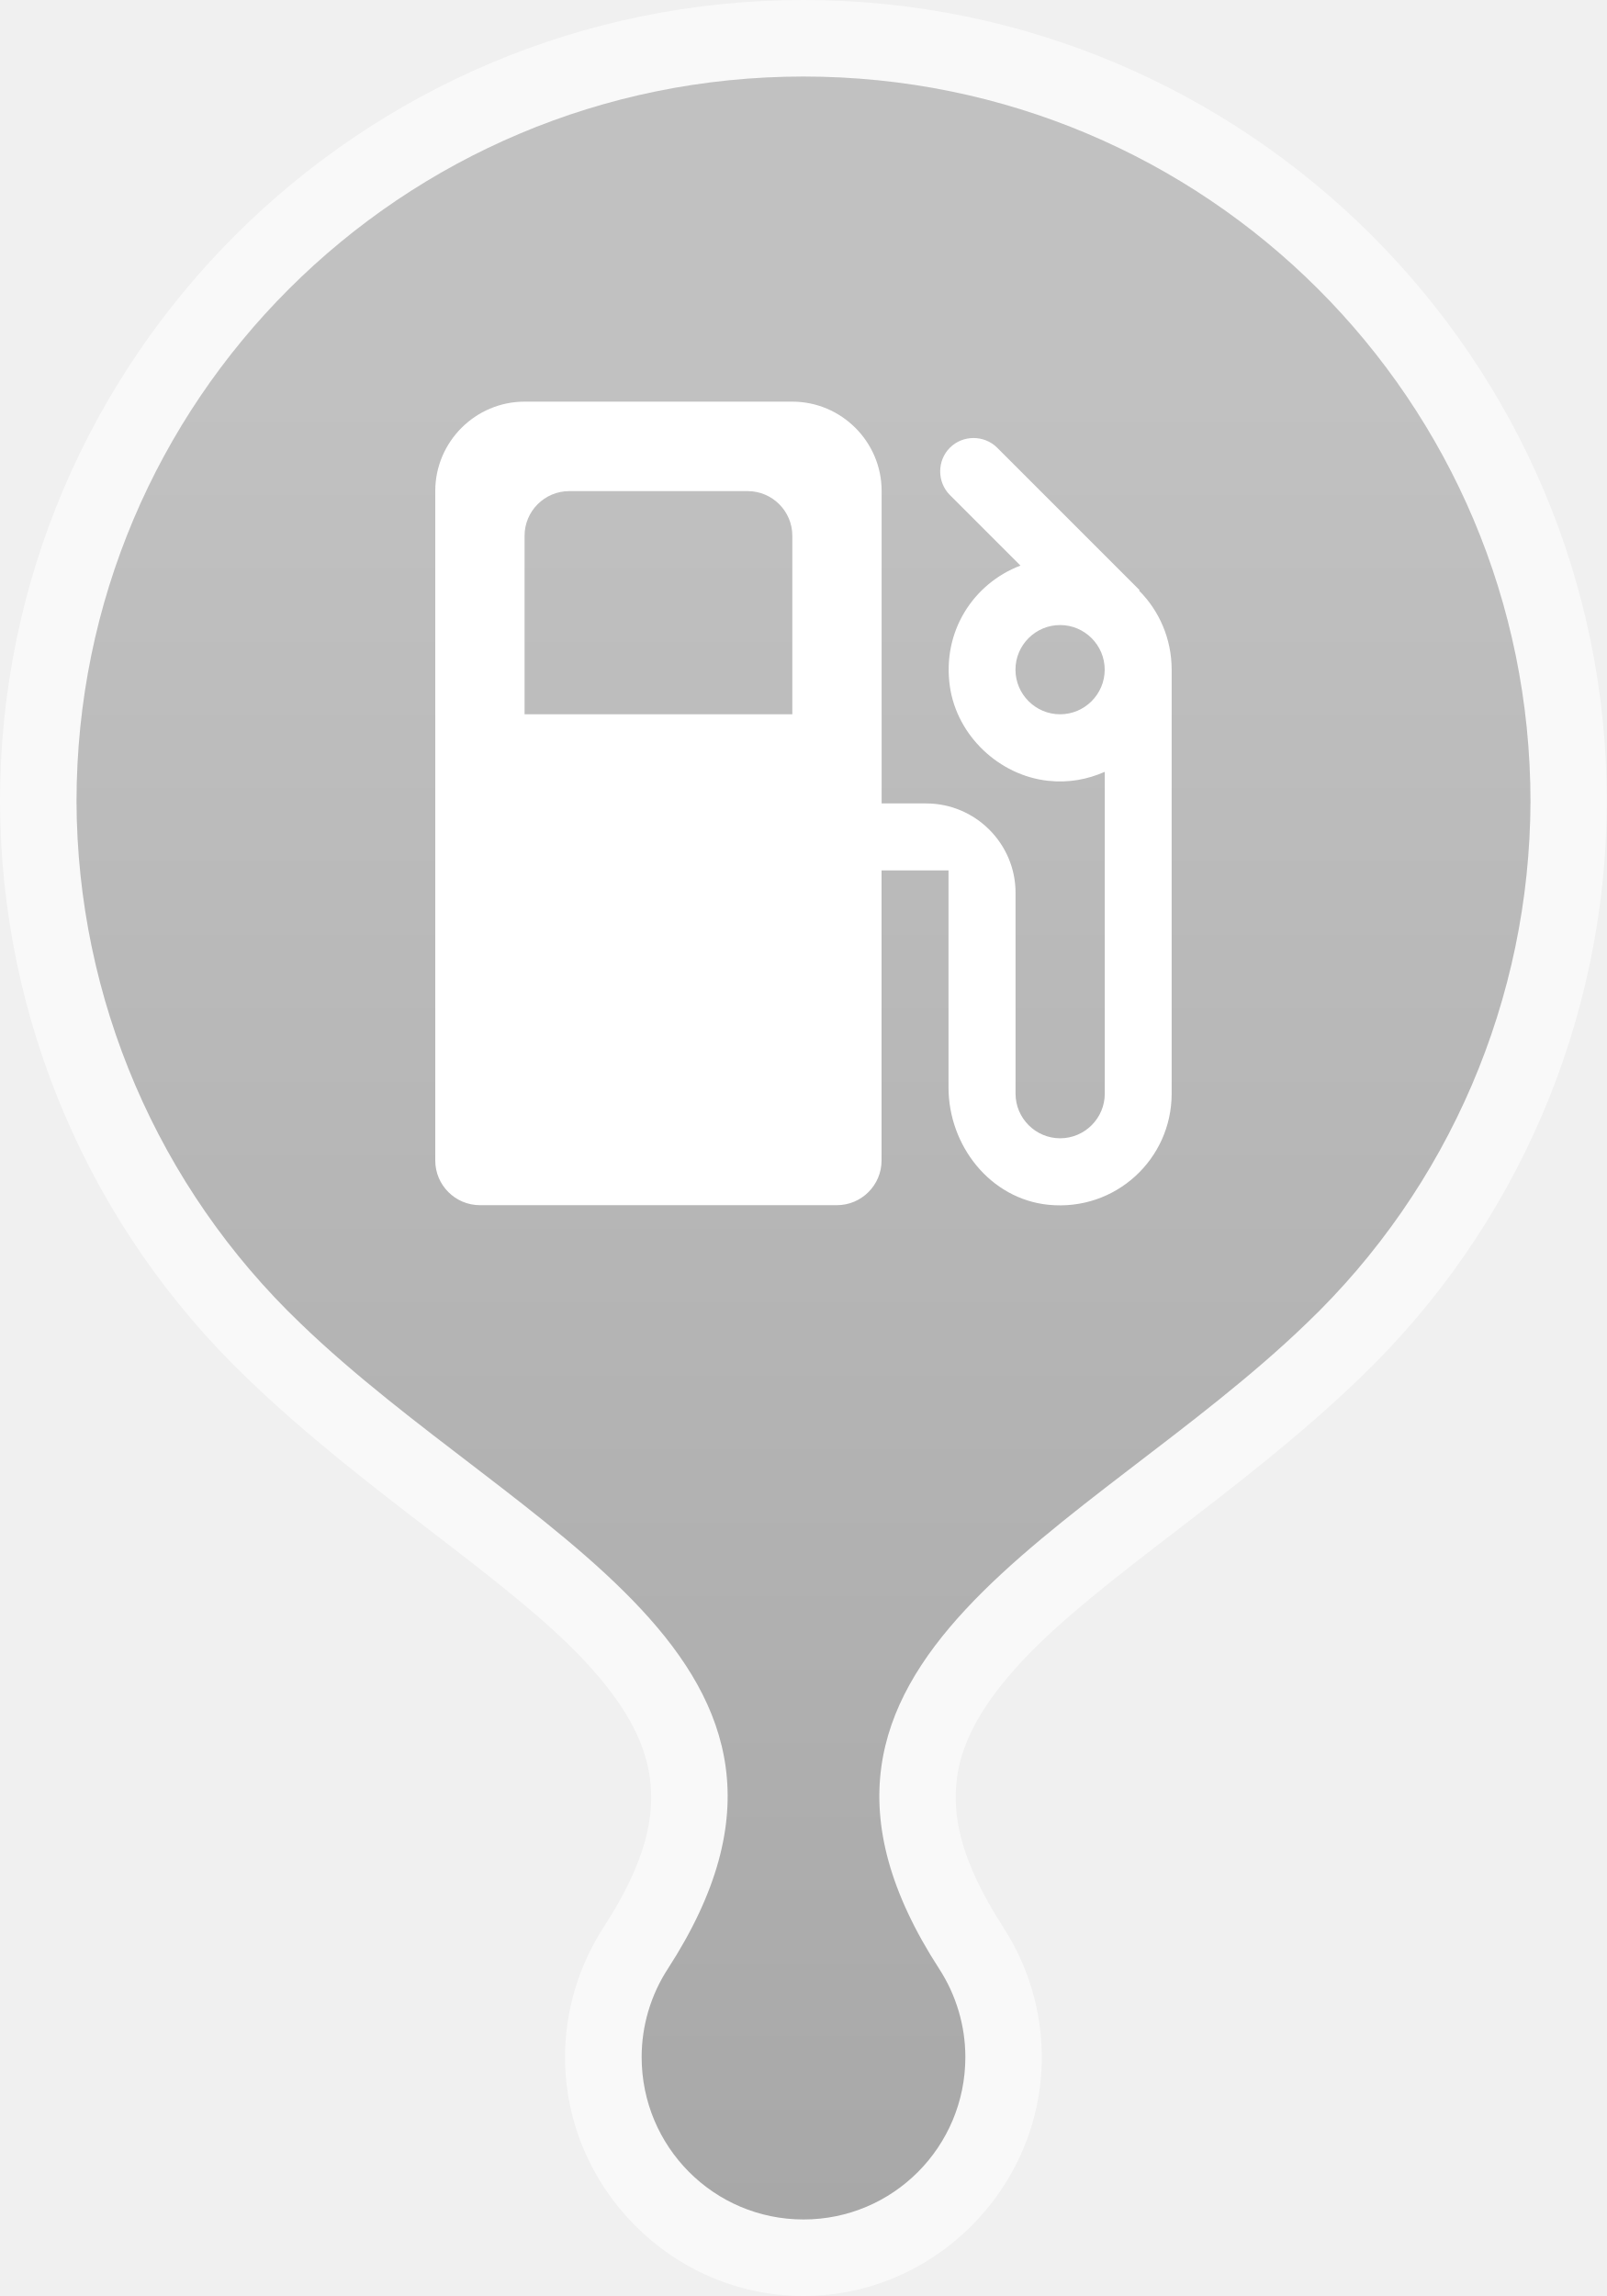
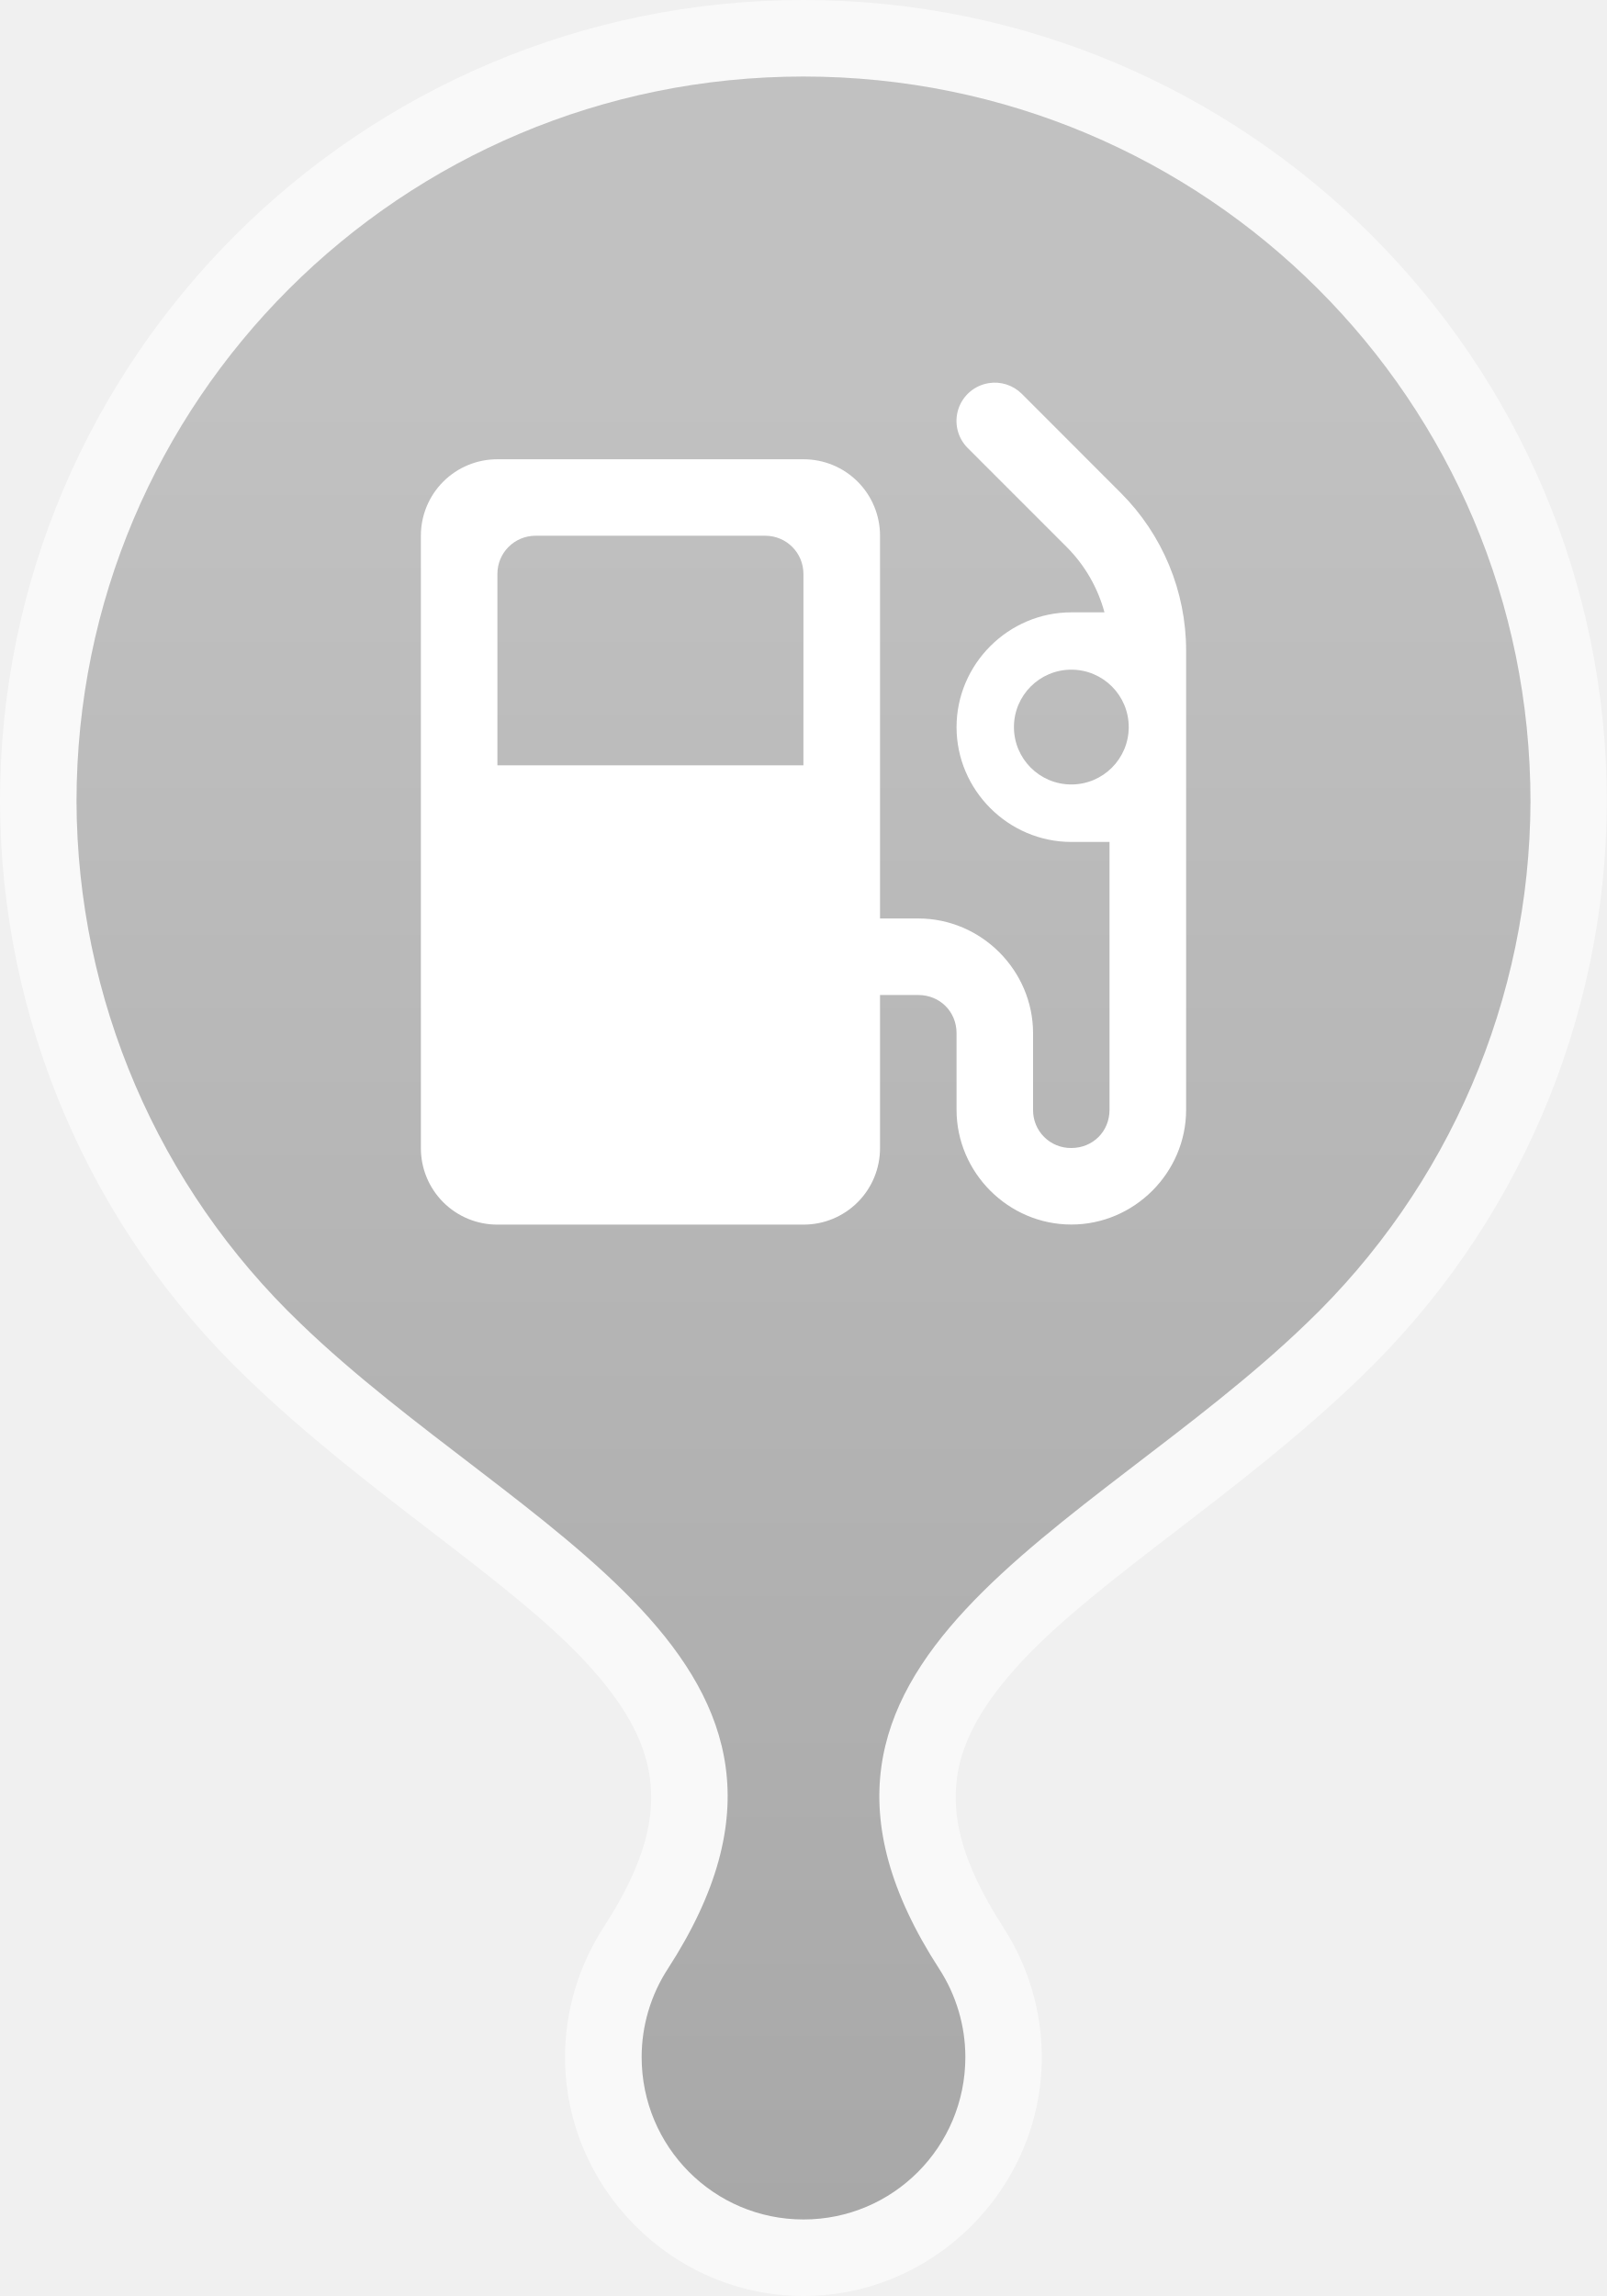
<svg xmlns="http://www.w3.org/2000/svg" width="21" height="30" version="1.1" viewBox="0 0 21 30" xml:space="preserve">
  <defs>
    <linearGradient id="linearGradient1" x1="10.5" x2="10.5" y1="5" y2="29" gradientUnits="userSpaceOnUse">
      <stop stop-color="#545454" stop-opacity=".298" offset="0" />
      <stop stop-color="#000" stop-opacity=".298" offset="1" />
    </linearGradient>
  </defs>
  <path d="m10.5 0c-5.8 0-10.5 4.702-10.5 10.475v4e-3c0.009 2.846 1.178 5.566 3.234 7.533 1.55 1.496 3.406 2.615 4.414 3.699 0.504 0.542 0.777 1.025 0.844 1.516 0.067 0.49-0.038 1.082-0.604 1.955-0.327 0.505-0.504 1.095-0.504 1.697 8.05e-5 1.708 1.403 3.121 3.115 3.121 1.712-8e-5 3.115-1.413 3.115-3.121-1e-4 -0.602-0.176-1.192-0.504-1.697v-2e-3c-0.564-0.871-0.67-1.463-0.604-1.953 0.067-0.49 0.34-0.973 0.844-1.516 1.008-1.085 2.864-2.204 4.414-3.699 2.057-1.967 3.225-4.687 3.234-7.533v-4e-3c-6.1e-5 -5.772-4.7-10.475-10.5-10.475zm0 1c5.263 0 9.5 4.242 9.5 9.475-0.008 2.576-1.065 5.038-2.928 6.818-2.861 2.76-7.416 4.393-4.799 8.432 0.223 0.344 0.342 0.745 0.342 1.154-5.5e-5 1.171-0.944 2.121-2.115 2.121-1.171-5.5e-5 -2.115-0.95-2.115-2.121 6.83e-5 -0.41 0.119-0.811 0.342-1.154 2.617-4.038-1.938-5.672-4.799-8.432-1.862-1.78-2.919-4.242-2.928-6.818 5.52e-5 -5.233 4.237-9.475 9.5-9.475z" fill="#fff" opacity=".6" />
  <path d="m10.5 1c5.263 0 9.5 4.242 9.5 9.475-0.008 2.576-1.065 5.038-2.928 6.818-2.861 2.76-7.416 4.393-4.799 8.432 0.223 0.344 0.342 0.745 0.342 1.154-5.5e-5 1.171-0.944 2.121-2.115 2.121-1.171-5.5e-5 -2.115-0.95-2.115-2.121 6.83e-5 -0.41 0.119-0.811 0.342-1.154 2.617-4.038-1.938-5.672-4.799-8.432-1.862-1.78-2.919-4.242-2.928-6.818 5.52e-5 -5.233 4.237-9.475 9.5-9.475z" fill="url(#linearGradient1)" />
-   <path d="m14.886 7.717 0.006-0.006-1.861-1.861c-0.169-0.169-0.449-0.169-0.618 0-0.169 0.169-0.169 0.449 0 0.618l0.922 0.922c-0.612 0.233-1.026 0.857-0.922 1.581 0.093 0.642 0.642 1.161 1.283 1.231 0.274 0.029 0.513-0.018 0.741-0.117v4.205c0 0.321-0.262 0.583-0.583 0.583-0.321 0-0.583-0.262-0.583-0.583v-2.625c0-0.642-0.525-1.167-1.167-1.167h-0.583v-4.083c0-0.642-0.525-1.167-1.167-1.167h-3.499c-0.642 0-1.167 0.525-1.167 1.167v8.749c0 0.321 0.262 0.583 0.583 0.583h4.666c0.321 0 0.583-0.262 0.583-0.583v-3.791h0.875v2.835c0 0.764 0.548 1.458 1.306 1.534 0.875 0.087 1.61-0.595 1.61-1.452v-5.541c0-0.402-0.163-0.77-0.426-1.032zm-4.532 1.616h-3.499v-2.333c0-0.321 0.262-0.583 0.583-0.583h2.333c0.321 0 0.583 0.262 0.583 0.583zm3.499 0c-0.321 0-0.583-0.262-0.583-0.583 0-0.321 0.262-0.583 0.583-0.583s0.583 0.262 0.583 0.583c0 0.321-0.262 0.583-0.583 0.583z" fill="#fff" />
+   <path d="m12.922 5.006a0.5 0.5 0 0 0-0.276 0.848l1.293 1.293c0.238 0.238 0.407 0.533 0.494 0.854h-0.433c-0.823 0-1.5 0.677-1.5 1.5 0 0.823 0.677 1.5 1.5 1.5h0.499v3.5c0 0.282-0.217 0.499-0.499 0.499a0.493 0.493 0 0 1-0.5-0.499v-1c0-0.822-0.677-1.5-1.5-1.5h-0.5v-5a0.998 0.998 0 0 0-1-1h-4a0.998 0.998 0 0 0-1 1v8a0.998 0.998 0 0 0 1 1h4a0.998 0.998 0 0 0 1-1v-2h0.5c0.282 0 0.5 0.217 0.5 0.499v1c0 0.822 0.677 1.5 1.5 1.5 0.822 0 1.5-0.678 1.5-1.5v-6a2.913 2.913 0 0 0-0.854-2.06l-1.293-1.294a0.5 0.5 0 0 0-0.432-0.14zm-5.923 1.994h3c0.278 0 0.5 0.223 0.5 0.499v2.501h-3.999v-2.501c0-0.277 0.223-0.499 0.499-0.499zm7.001 1.75a0.75 0.75 0 1 1 0 1.5 0.75 0.75 0 0 1 0-1.5z" fill="#fff" />
</svg>
